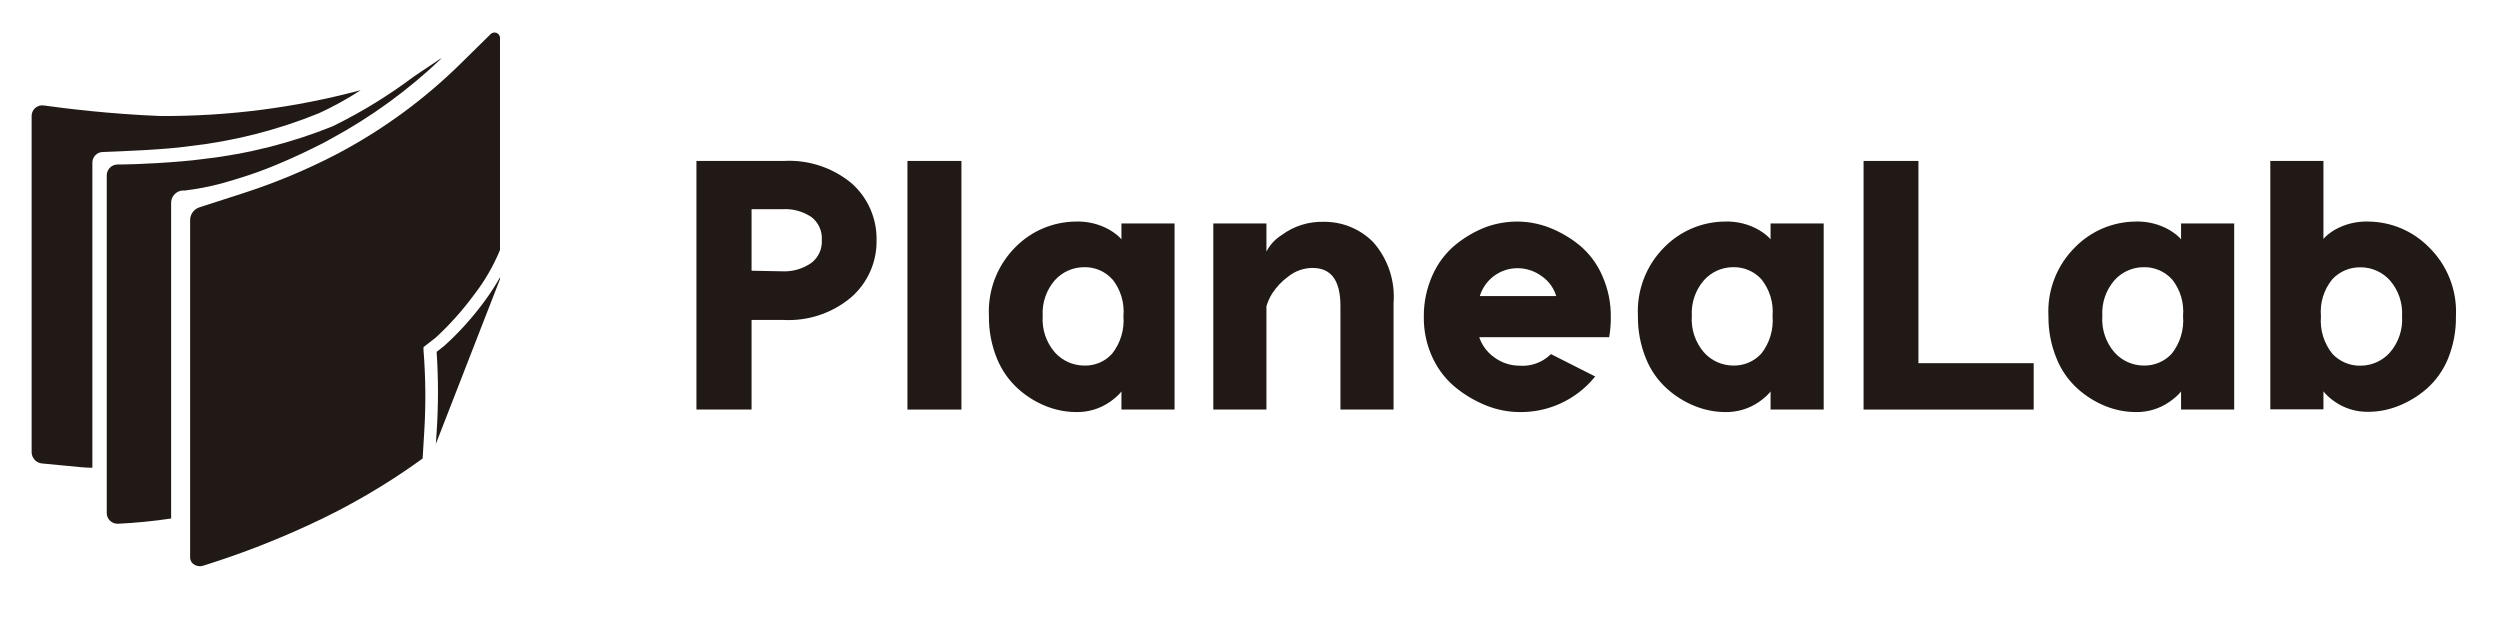
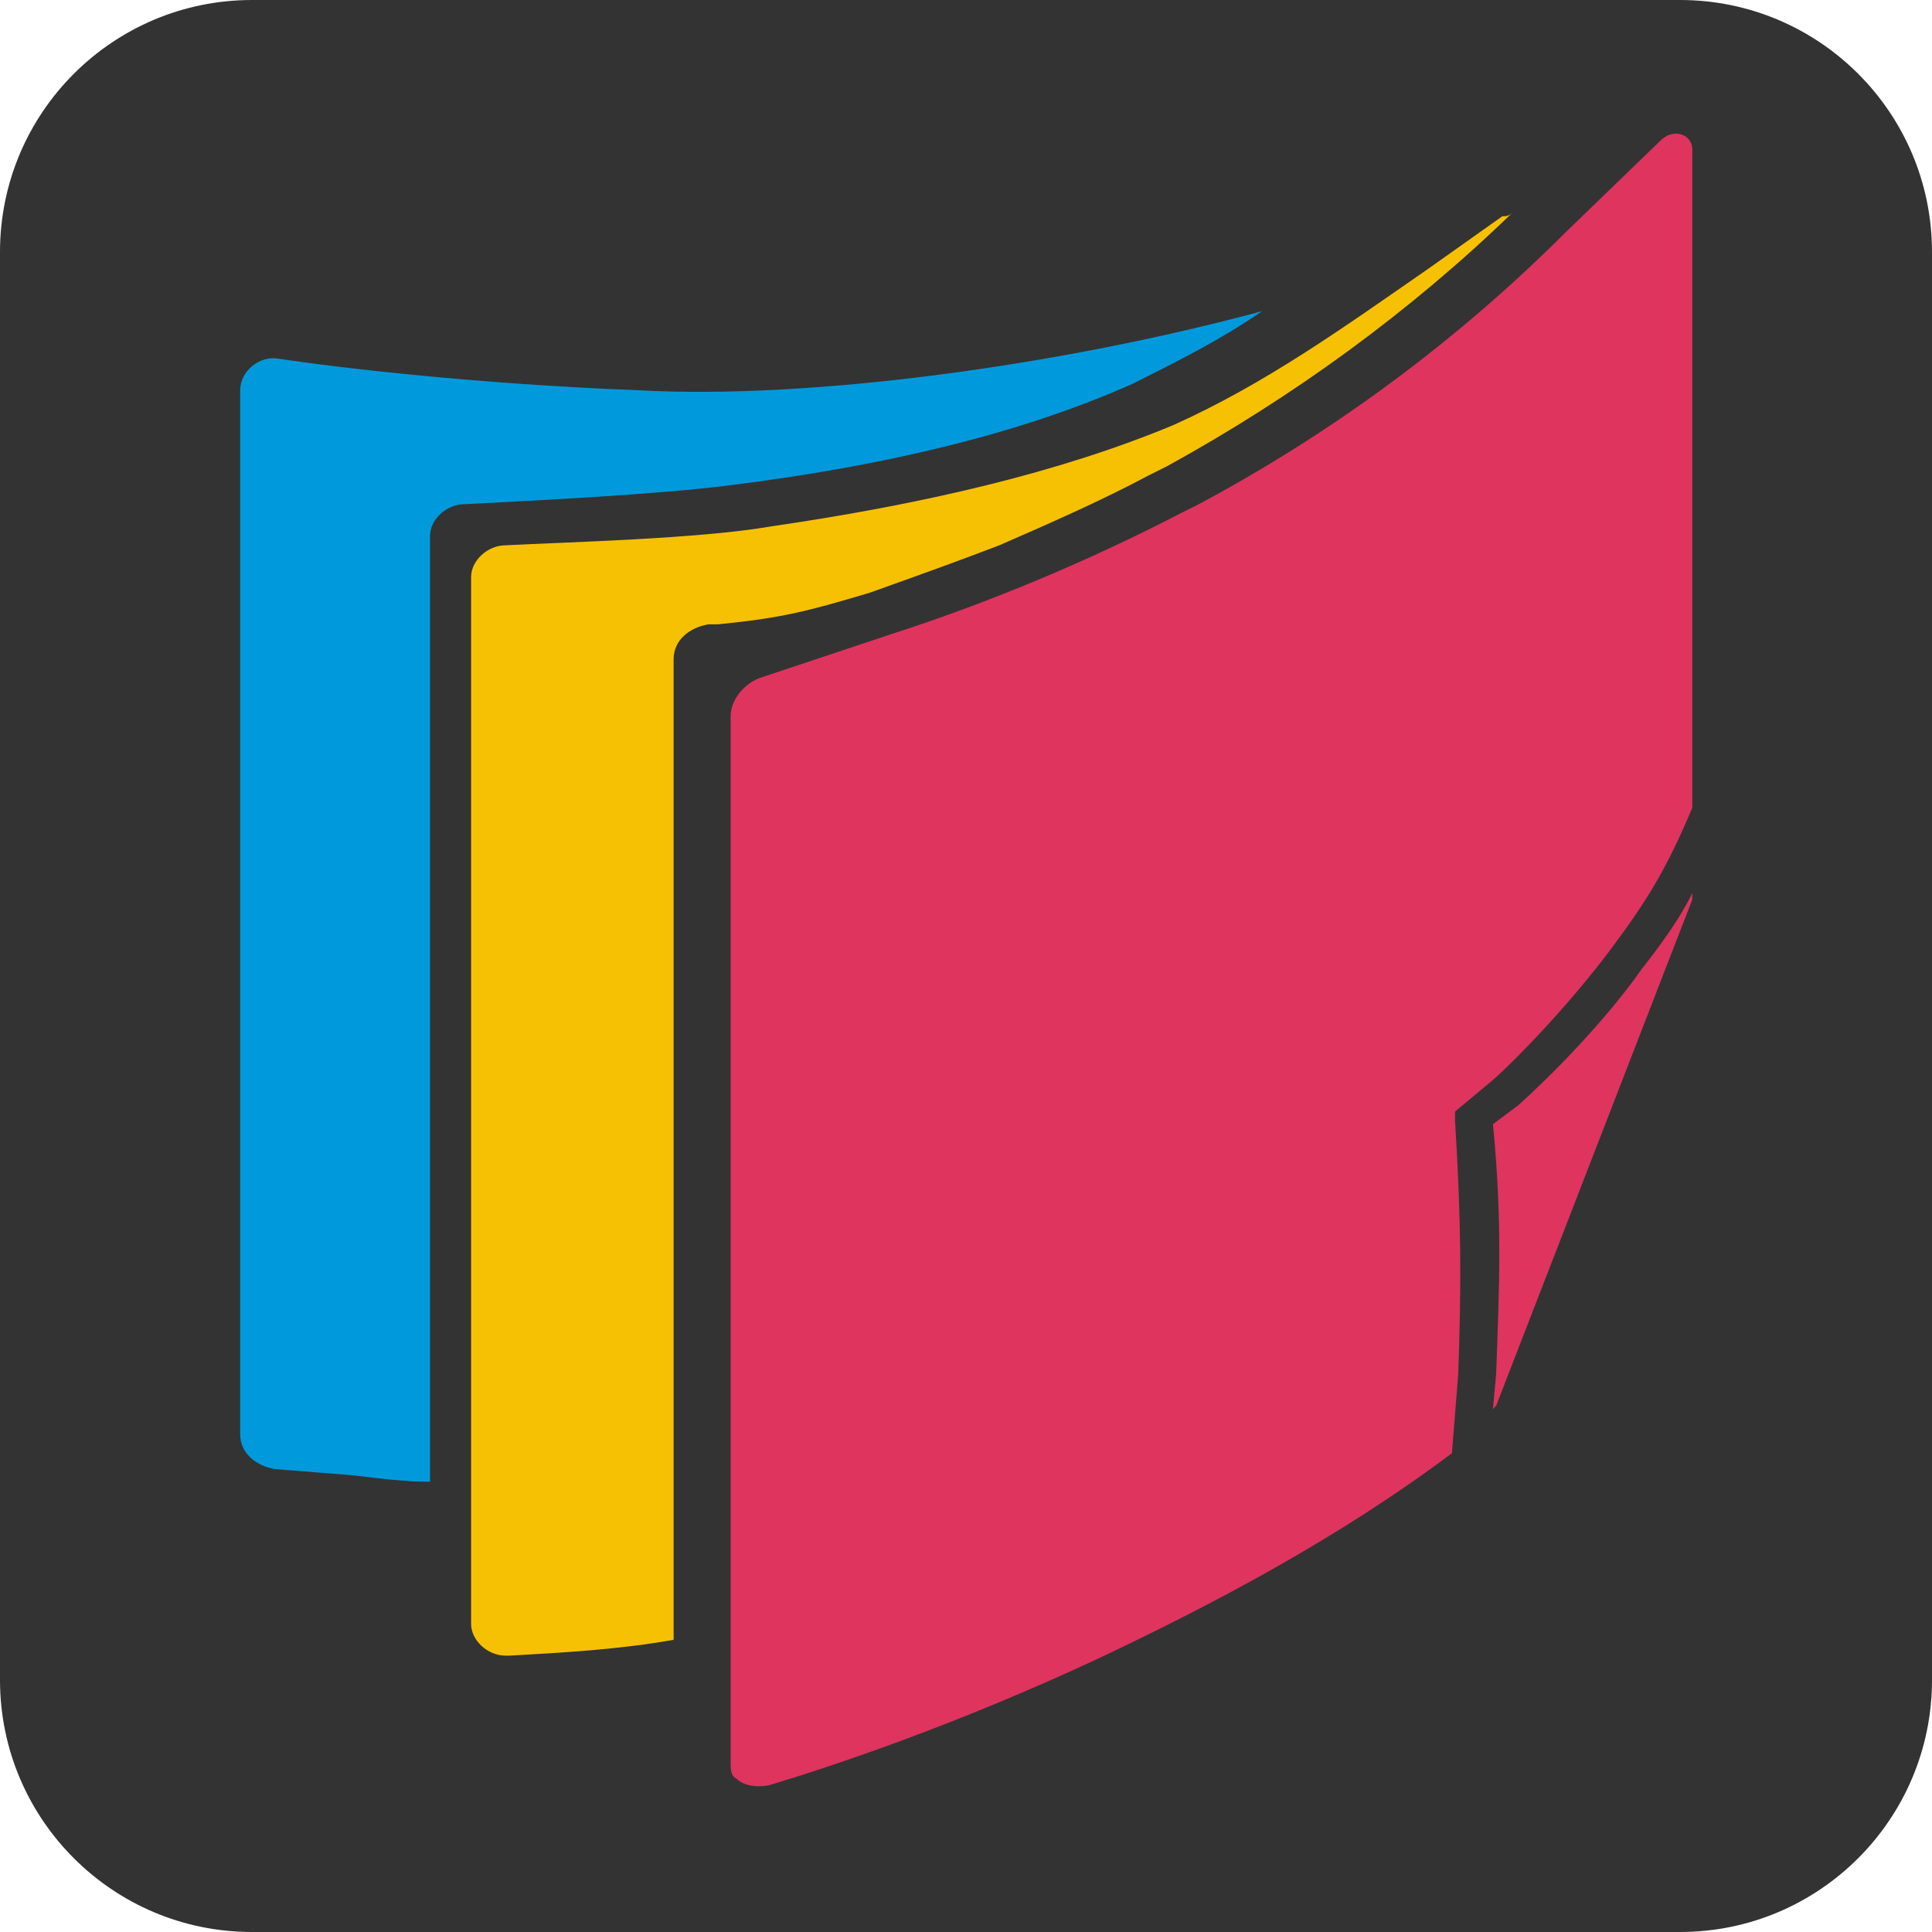
- <svg xmlns="http://www.w3.org/2000/svg" viewBox="0 0 200 50">
+ <svg xmlns="http://www.w3.org/2000/svg" id="Layer_2" data-name="Layer 2" viewBox="0 0 450.12 450.12">
  <defs>
-     <style>.cls-1,.cls-2{fill:#211915;}.cls-2{stroke:#211915;stroke-miterlimit:10;stroke-width:0.25px;}</style>
+     <style>
+       .cls-1 {
+         fill: #f7c103;
+       }
+ 
+       .cls-2 {
+         fill: #333;
+       }
+ 
+       .cls-3 {
+         fill: none;
+       }
+ 
+       .cls-4 {
+         fill: #de345e;
+       }
+ 
+       .cls-5 {
+         fill: #009adc;
+       }
+     </style>
  </defs>
-   <g id="Logo_horizontal" data-name="Logo horizontal">
-     <g id="negro">
-       <g id="logo_final" data-name="logo final">
-         <path class="cls-1" d="M28.86,7.21a25.42,25.42,0,0,1-3.35,1.85,39.2,39.2,0,0,1-10.4,2.64c-1.9.27-5.27.4-6.86.46a.85.85,0,0,0-.86.83V37.42c-.66,0-1.31-.09-2-.15l-2-.19a.92.92,0,0,1-.86-.89V9.24a.85.85,0,0,1,1-.8c1.65.23,5.13.67,9.27.84A60.37,60.37,0,0,0,28.86,7.21Z" />
-         <path class="cls-1" d="M35.33,4.66a41.16,41.16,0,0,1-8.92,6.48l-.51.28c-1.25.64-2.53,1.24-3.83,1.78-1,.42-2.19.84-3.37,1.19a21.42,21.42,0,0,1-3.89.85l-.23,0a1,1,0,0,0-.89.93V41.48c-1.4.21-2.82.35-4.25.42h0a.86.86,0,0,1-.9-.83V14a.87.87,0,0,1,.86-.84c1.59,0,5-.18,6.87-.44A39.59,39.59,0,0,0,26.62,10.1a40.65,40.65,0,0,0,6.52-4l2-1.34A.65.65,0,0,1,35.33,4.66Z" />
-         <path class="cls-1" d="M40,3V20a15.57,15.57,0,0,1-2.12,3.64,24,24,0,0,1-3,3.35l-1,.78,0,.23a46.4,46.4,0,0,1,.06,6.54l-.13,2.14A52.88,52.88,0,0,1,24.7,42a68.75,68.75,0,0,1-8.46,3.26h0a.86.86,0,0,1-.84-.2.7.7,0,0,1-.19-.41V17.58a1.08,1.08,0,0,1,.76-1l3.47-1.12a48.35,48.35,0,0,0,7.42-3.09l.51-.27a41.91,41.91,0,0,0,9.47-7l2.41-2.37A.44.44,0,0,1,40,3Z" />
-         <path class="cls-1" d="M40,22.19v.14L34.92,35.38l-.05.12.06-.92a47.84,47.84,0,0,0,0-6.43l.62-.49a23.47,23.47,0,0,0,3.18-3.52A19,19,0,0,0,40,22.19Z" />
+   <g id="Capa_1" data-name="Capa 1">
+     <rect class="cls-2" width="450.12" height="450.12" rx="58.71" ry="58.71" />
+     <path id="logo_final" data-name="logo final" class="cls-3" d="m301.13,59.32c-10.3,7.27-21.81,12.72-33.31,18.78-29.07,12.72-64.21,21.2-102.97,26.05-18.78,2.42-52.7,4.24-67.84,4.85-4.85,0-9.09,4.24-9.09,7.87v241.68c-6.66,0-12.72-.61-19.38-1.82l-19.99-1.82c-4.85-.61-9.09-4.24-9.09-9.09V79.92c0-4.85,4.85-9.09,9.69-7.87,16.35,2.42,50.88,6.66,92.07,7.87,44.82,2.42,109.03-6.66,159.91-20.59Zm63.6-24.83c-26.05,24.83-55.73,46.64-88.43,64.81-1.82.61-3.03,1.82-4.85,2.42-12.11,6.66-24.83,12.11-38.16,17.57-10.3,4.24-21.81,7.87-33.31,12.11-16.35,4.85-22.41,6.66-38.77,7.87h-2.42c-4.85.61-9.09,4.24-9.09,9.09v250.76c-13.93,2.42-27.26,3.03-41.79,4.24h-.61c-4.85,0-9.09-4.24-9.09-7.87V127.77c0-4.24,4.24-7.87,9.09-7.87,15.14-.61,49.06-1.82,67.84-4.85,38.77-5.45,73.9-13.93,102.97-26.05,23.62-10.3,43.61-24.83,64.81-39.37l19.38-13.93c1.21-.61,1.82-.61,2.42-1.21Zm46.03-16.35v168.39c-6.66,15.14-11.51,23.62-21.2,36.34-9.69,12.72-22.41,26.65-29.68,33.31l-9.69,7.87v2.42c1.82,26.05,1.82,41.79.61,64.81l-1.82,19.99c-29.07,21.81-61.78,38.77-90.86,52.7-36.34,16.96-67.84,27.26-84.19,32.1h0c-4.85.61-7.27-.61-7.87-1.82-1.82-.61-1.82-2.42-1.82-4.24V162.9c0-4.24,3.03-7.87,7.27-9.69l33.92-11.51c24.83-7.87,50.27-18.78,73.9-30.89,1.82-.61,3.03-1.82,4.85-2.42,34.53-18.78,66.63-41.79,93.88-69.66l24.23-23.62c3.63-2.42,8.48-.61,8.48,3.03Zm0,190.19v1.82l-50.27,129.62-.61.61.61-9.09c.61-22.41,1.82-38.77-.61-64.21l6.66-4.85c7.87-7.27,21.81-21.2,31.5-34.53,5.45-7.27,9.69-12.72,12.72-19.38Z" />
+     <g id="logo_final-2" data-name="logo final">
+       <g>
+         <path class="cls-5" d="m294.03,72.5c-9.58,6.63-19.9,11.79-30.22,16.95-26.53,11.79-58.23,19.16-93.6,23.59-16.95,2.21-47.91,3.69-61.91,4.42-4.42,0-8.11,3.69-8.11,7.37v220.38c-5.9,0-11.79-.74-17.69-1.47l-18.43-1.47c-4.42-.74-8.11-3.69-8.11-8.11V90.93c0-4.42,4.42-8.11,8.84-7.37,14.74,2.21,46.43,5.9,84.02,7.37,40.54,2.21,98.76-5.9,145.2-18.43Z" />
+         <path class="cls-1" d="m352.26,49.65c-23.59,22.85-50.86,42.75-80.34,58.96-1.47.74-2.95,1.47-4.42,2.21-11.06,5.9-22.85,11.06-34.64,16.21-9.58,3.69-19.9,7.37-30.22,11.06-14.74,4.42-20.64,5.9-35.38,7.37h-2.21c-4.42.74-8.11,3.69-8.11,8.11v228.48c-12.53,2.21-25.06,2.95-38.33,3.69h-.74c-4.42,0-8.11-3.69-8.11-7.37v-243.96c0-3.69,3.69-7.37,8.11-7.37,14-.74,44.96-1.47,61.91-4.42,35.38-5.16,67.07-12.53,93.6-23.59,21.37-9.58,39.8-22.85,58.96-36.12l17.69-12.53c.74,0,1.47,0,2.21-.74Z" />
+         <g>
+           <path class="cls-4" d="m394.27,34.91v153.3c-5.9,14-10.32,21.37-19.16,33.17-8.84,11.79-20.64,24.32-27.27,30.22l-8.84,7.37v2.21c1.47,23.59,1.47,38.33.74,58.96l-1.47,18.43c-26.53,19.9-56.02,35.38-82.55,47.91-33.17,15.48-61.91,25.06-76.65,29.48h0c-4.42.74-6.63-.74-7.37-1.47-1.47-.74-1.47-2.21-1.47-3.69v-243.96c0-3.69,2.95-7.37,6.63-8.84l30.96-10.32c22.85-7.37,45.7-16.95,67.07-28.01,1.47-.74,2.95-1.47,4.42-2.21,31.69-16.95,60.44-38.33,85.5-63.39l22.11-21.37c2.95-2.95,7.37-1.47,7.37,2.21Z" />
+           <path class="cls-4" d="m394.27,208.12v1.47l-45.7,117.93-.74.74.74-8.11c.74-20.64,1.47-35.38-.74-58.23l5.9-4.42c7.37-6.63,19.9-19.16,28.74-31.69,5.16-6.63,8.84-11.79,11.79-17.69Z" />
+         </g>
      </g>
-       <path class="cls-2" d="M62.7,13a7.7,7.7,0,0,1,5.35,1.76A5.8,5.8,0,0,1,70,19.2a5.8,5.8,0,0,1-2,4.5,7.64,7.64,0,0,1-5.33,1.77H60v7.17H55.84V13Zm-.11,8.83A3.88,3.88,0,0,0,65,21.12a2.26,2.26,0,0,0,.87-1.92A2.27,2.27,0,0,0,65,17.27a3.88,3.88,0,0,0-2.39-.66H60v5.17Z" />
-       <path class="cls-2" d="M76.79,13V32.64H72.72V13Z" />
-       <path class="cls-2" d="M86.07,17.85a5,5,0,0,1,2.66.66c.72.44,1.09.85,1.11,1.22V18h4V32.64h-4V30.7c0,.37-.39.83-1.12,1.35a4.45,4.45,0,0,1-2.65.79,6.44,6.44,0,0,1-2.36-.47A7.38,7.38,0,0,1,81.52,31a6.48,6.48,0,0,1-1.65-2.37,8.55,8.55,0,0,1-.63-3.35,7.15,7.15,0,0,1,2.12-5.46A6.74,6.74,0,0,1,86.07,17.85Zm3,4.4a3.06,3.06,0,0,0-2.33-1,3.28,3.28,0,0,0-2.45,1.09,4.12,4.12,0,0,0-1,2.93,4.16,4.16,0,0,0,1,3,3.29,3.29,0,0,0,2.45,1.1,3,3,0,0,0,2.33-1A4.4,4.4,0,0,0,90,25.3,4.27,4.27,0,0,0,89.08,22.25Z" />
-       <path class="cls-2" d="M105.87,17.87a5.36,5.36,0,0,1,3.89,1.58,6.46,6.46,0,0,1,1.6,4.78v8.41h-4V24.48c0-2.12-.79-3.17-2.37-3.17a3.25,3.25,0,0,0-2,.71,5.23,5.23,0,0,0-1.32,1.39,4.28,4.28,0,0,0-.48,1.07v8.16h-4V18h4v2.76a3.3,3.3,0,0,1,1.44-1.87A5.25,5.25,0,0,1,105.87,17.87Z" />
-       <path class="cls-2" d="M121.43,17.85a7.09,7.09,0,0,1,2.46.47,9,9,0,0,1,2.36,1.37,6.39,6.39,0,0,1,1.8,2.38,7.78,7.78,0,0,1,.69,3.31,9.18,9.18,0,0,1-.11,1.47H118.17a3.34,3.34,0,0,0,1.3,1.84,3.52,3.52,0,0,0,2.07.69,3.35,3.35,0,0,0,2.56-.9l3.32,1.68a7.5,7.5,0,0,1-5.91,2.68,7.12,7.12,0,0,1-2.45-.47A9.23,9.23,0,0,1,116.65,31a6.55,6.55,0,0,1-1.89-2.35,7.35,7.35,0,0,1-.73-3.31,7.79,7.79,0,0,1,.7-3.31,6.53,6.53,0,0,1,1.82-2.38,8.85,8.85,0,0,1,2.37-1.37A7.27,7.27,0,0,1,121.43,17.85Zm0,3.48a3.28,3.28,0,0,0-3.21,2.48h6.44A3.07,3.07,0,0,0,123.42,22,3.4,3.4,0,0,0,121.43,21.33Z" />
-       <path class="cls-2" d="M138,17.85a5,5,0,0,1,2.66.66c.72.44,1.09.85,1.11,1.22V18h4V32.64h-4V30.7c0,.37-.39.83-1.12,1.35a4.49,4.49,0,0,1-2.65.79,6.4,6.4,0,0,1-2.36-.47A7.38,7.38,0,0,1,133.44,31a6.36,6.36,0,0,1-1.65-2.37,8.55,8.55,0,0,1-.63-3.35,7.11,7.11,0,0,1,2.12-5.46A6.74,6.74,0,0,1,138,17.85Zm3,4.4a3.09,3.09,0,0,0-2.33-1,3.26,3.26,0,0,0-2.45,1.09,4.12,4.12,0,0,0-1,2.93,4.16,4.16,0,0,0,1,3,3.27,3.27,0,0,0,2.45,1.1,3.08,3.08,0,0,0,2.33-1,4.4,4.4,0,0,0,.93-3.08A4.27,4.27,0,0,0,141,22.25Z" />
-       <path class="cls-2" d="M153.35,29.18h9.22v3.46H149.21V13h4.14Z" />
-       <path class="cls-2" d="M170.84,17.85a5,5,0,0,1,2.66.66c.72.44,1.09.85,1.11,1.22V18h4V32.64h-4V30.7c0,.37-.39.83-1.13,1.35a4.44,4.44,0,0,1-2.64.79,6.4,6.4,0,0,1-2.36-.47A7.38,7.38,0,0,1,166.29,31a6.36,6.36,0,0,1-1.65-2.37A8.55,8.55,0,0,1,164,25.3a7.11,7.11,0,0,1,2.12-5.46A6.74,6.74,0,0,1,170.84,17.85Zm3,4.4a3.09,3.09,0,0,0-2.33-1,3.26,3.26,0,0,0-2.45,1.09,4.12,4.12,0,0,0-1,2.93,4.16,4.16,0,0,0,1,3,3.27,3.27,0,0,0,2.45,1.1,3.08,3.08,0,0,0,2.33-1,4.4,4.4,0,0,0,.93-3.08A4.27,4.27,0,0,0,173.85,22.25Z" />
-       <path class="cls-2" d="M189.49,17.85a6.76,6.76,0,0,1,4.72,2,7.09,7.09,0,0,1,2.14,5.46,8.55,8.55,0,0,1-.63,3.35A6.38,6.38,0,0,1,194.06,31a7.73,7.73,0,0,1-2.21,1.35,6.4,6.4,0,0,1-2.36.47,4.44,4.44,0,0,1-2.64-.79c-.74-.52-1.1-1-1.1-1.35v1.94h-4V13h4V18h0v1.72c0-.37.36-.78,1.08-1.22A5,5,0,0,1,189.49,17.85Zm-3,10.53a3.12,3.12,0,0,0,2.35,1,3.29,3.29,0,0,0,2.45-1.1,4.16,4.16,0,0,0,1-3,4.12,4.12,0,0,0-1-2.93,3.28,3.28,0,0,0-2.45-1.09,3.13,3.13,0,0,0-2.35,1,4.22,4.22,0,0,0-.94,3.05A4.35,4.35,0,0,0,186.49,28.38Z" />
    </g>
  </g>
</svg>
